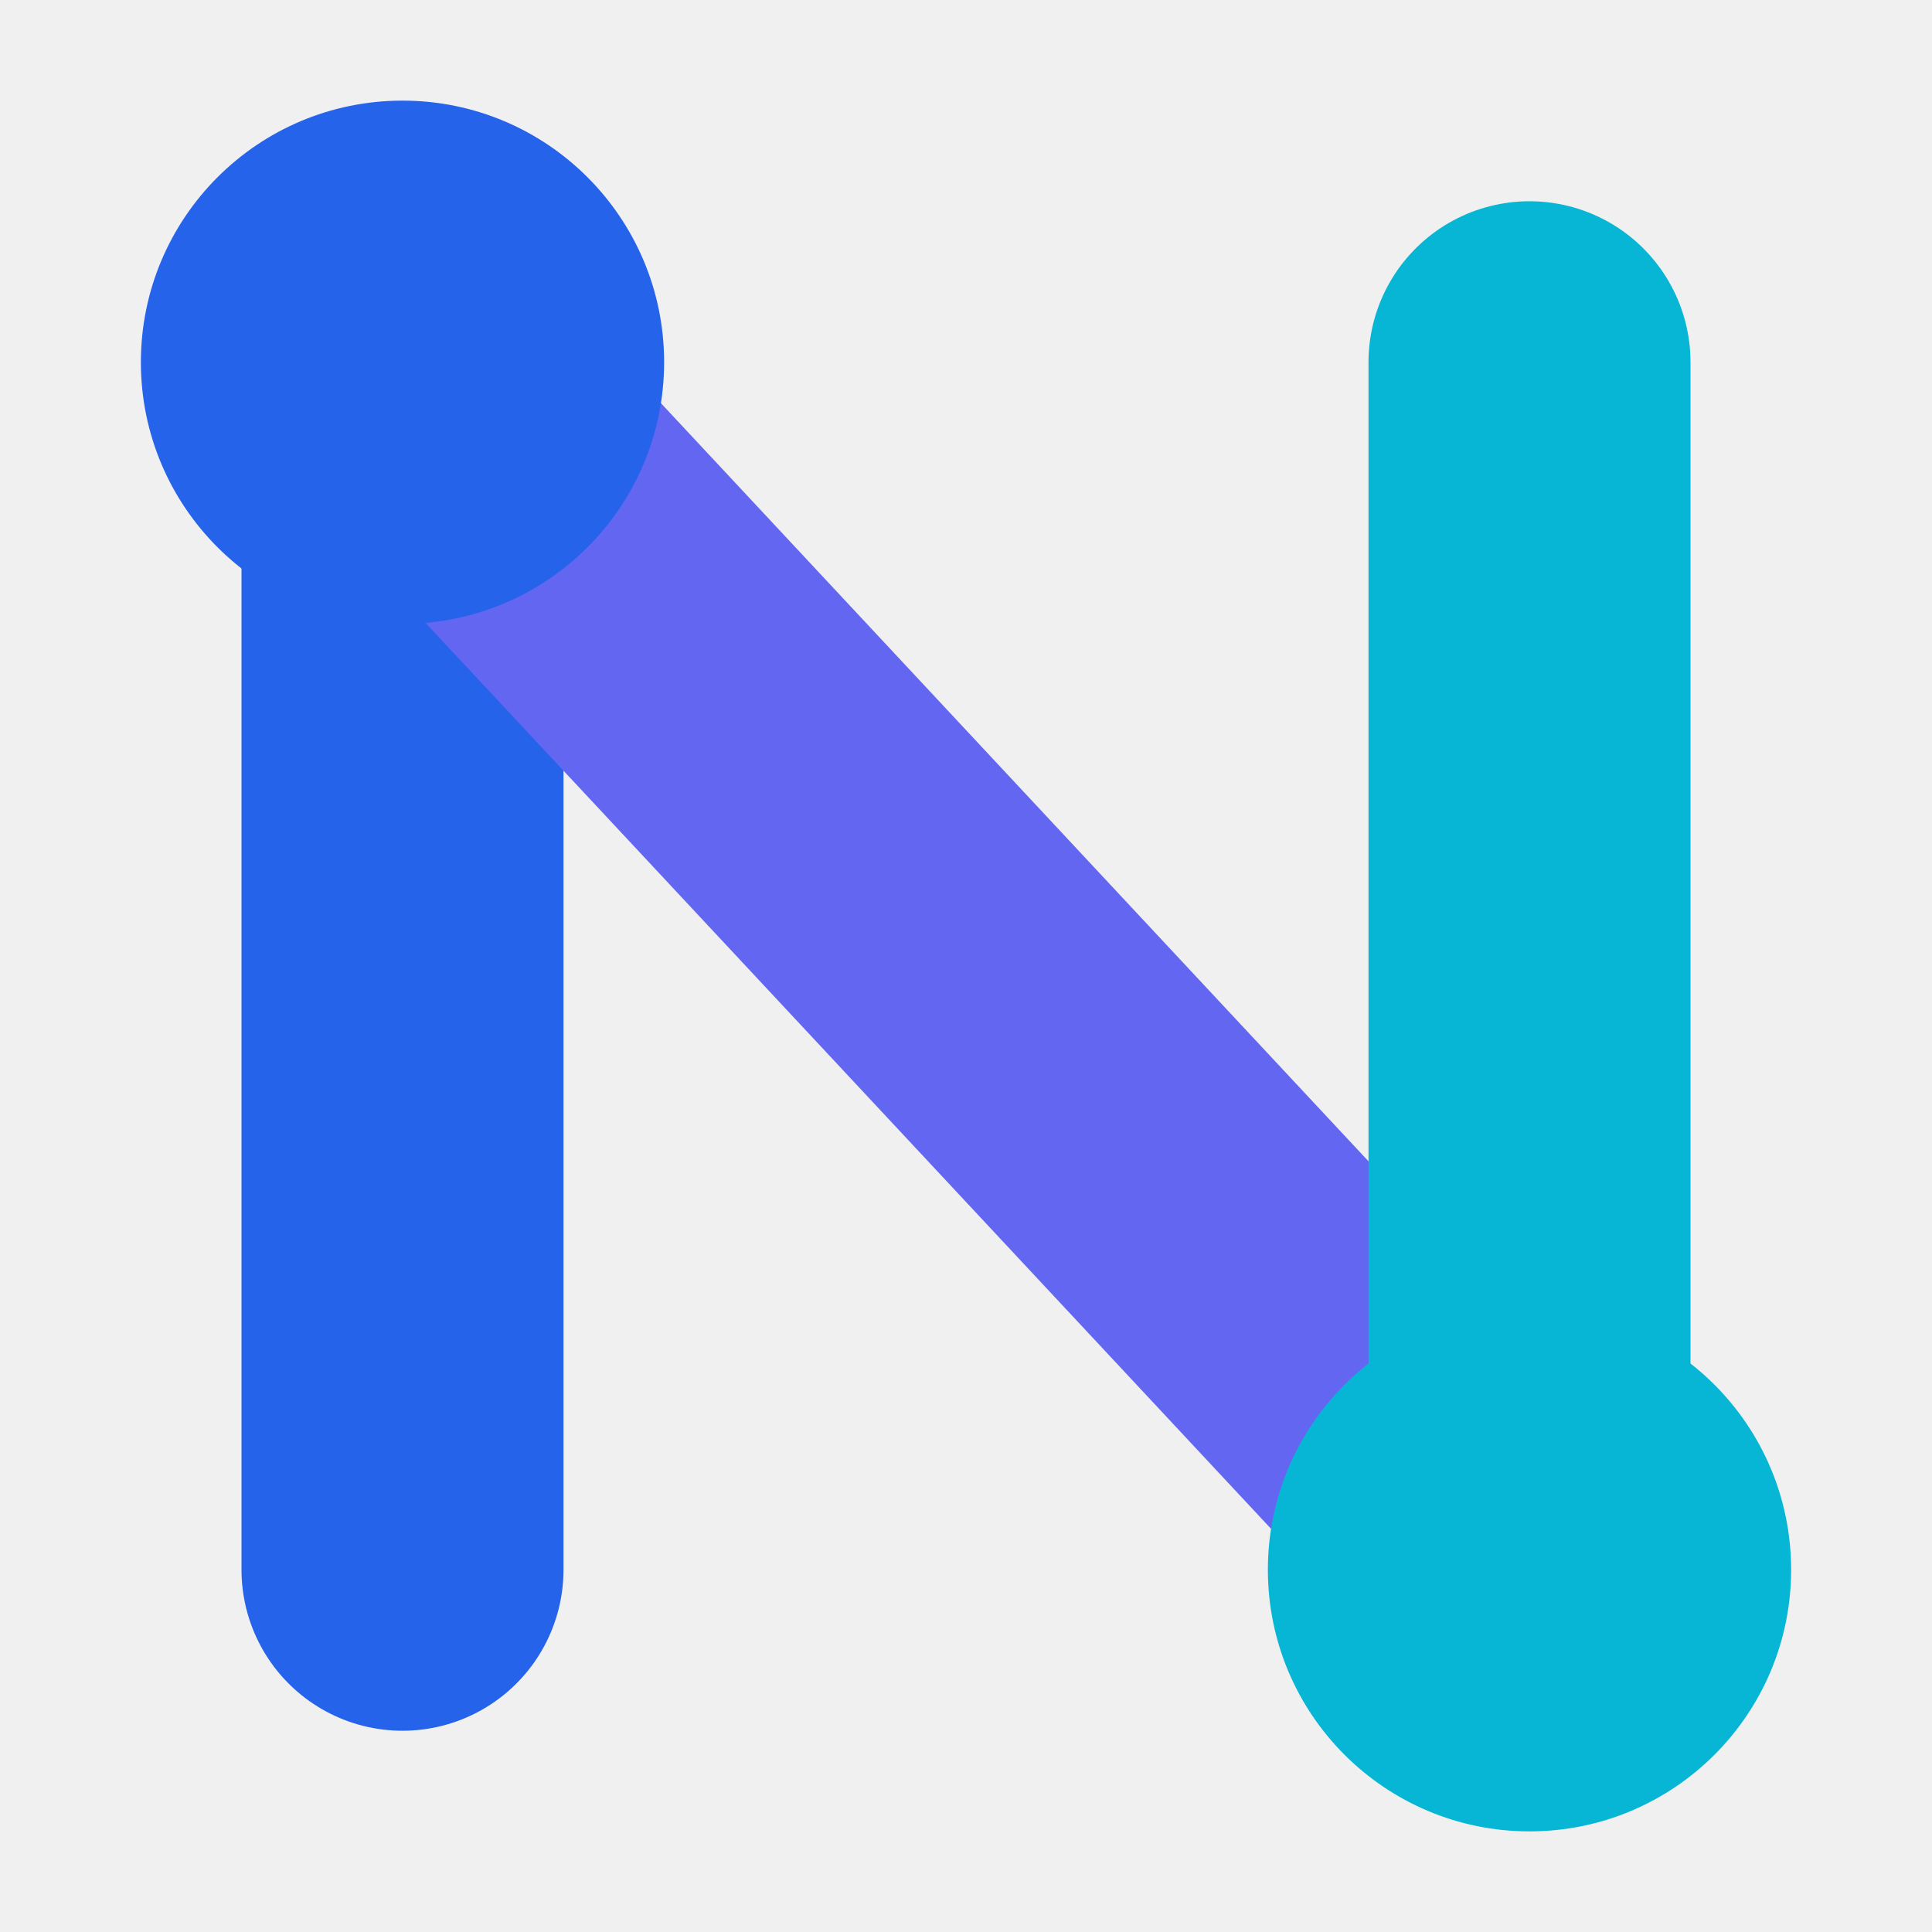
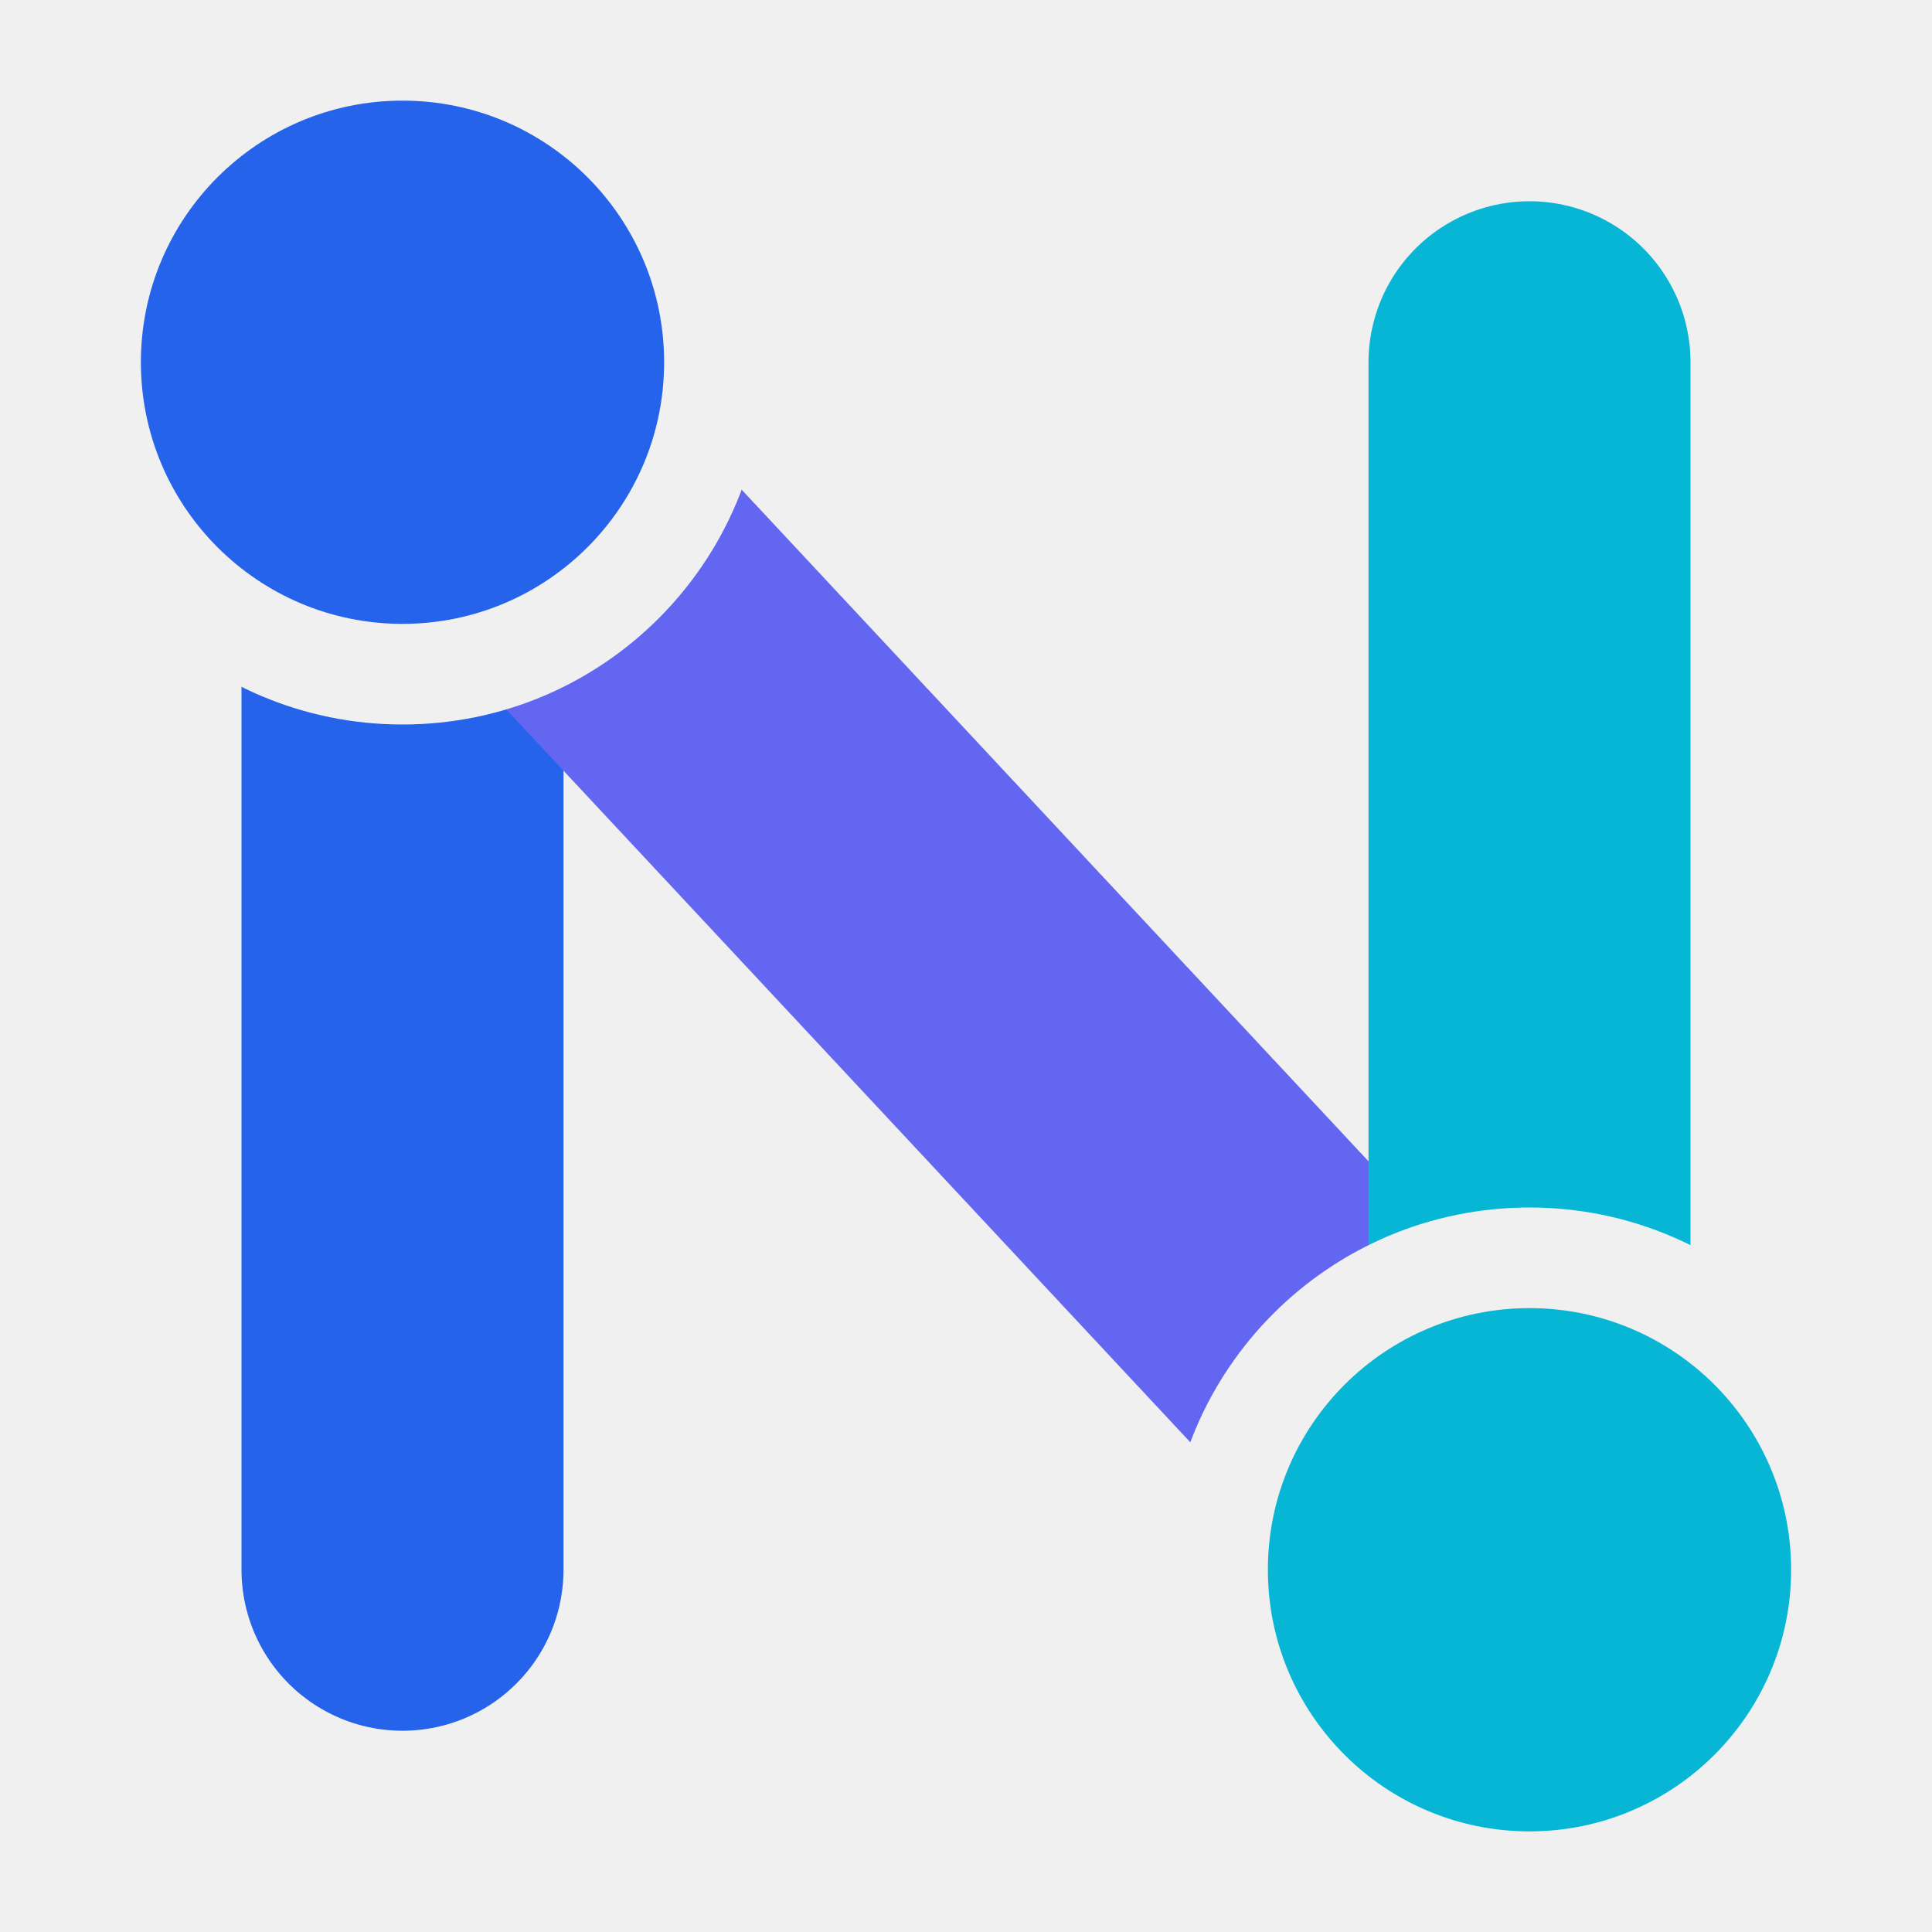
<svg xmlns="http://www.w3.org/2000/svg" viewBox="0 0 48 48">
  <style>.c0{stroke:#2563eb;fill:#2563eb}.c1{stroke:#6366f1;fill:#6366f1}.c2{stroke:#06b6d4;fill:#06b6d4}@media (prefers-color-scheme:dark){.c0{stroke:#3b82f6;fill:#3b82f6}.c1{stroke:#818cf8;fill:#818cf8}.c2{stroke:#22d3ee;fill:#22d3ee}}</style>
-   <path class="c0" d="M10 39V9" stroke-width="8" stroke-linecap="round" style="fill:none" />
-   <path class="c1" d="M10 9L38 39" stroke-width="8" stroke-linecap="round" style="fill:none" />
-   <path class="c2" d="M38 39V9" stroke-width="8" stroke-linecap="round" style="fill:none" />
+   <defs>
+     <mask id="g" maskUnits="userSpaceOnUse" x="-8" y="-8" width="64" height="64">
+       <rect x="-8" y="-8" width="64" height="64" fill="white" />
+       <circle cx="10" cy="9" r="9" fill="black" />
+       <circle cx="38" cy="39" r="9" fill="black" />
+     </mask>
+   </defs>
+   <g mask="url(#g)">
+     <path class="c0" d="M10 39V9" stroke-width="8" stroke-linecap="round" style="fill:none" />
+     <path class="c1" d="M10 9L38 39" stroke-width="8" stroke-linecap="round" style="fill:none" />
+     <path class="c2" d="M38 39V9" stroke-width="8" stroke-linecap="round" style="fill:none" />
+   </g>
  <circle class="c0" cx="10" cy="9" r="6.5" style="stroke:none" />
  <circle class="c2" cx="38" cy="39" r="6.5" style="stroke:none" />
</svg>
